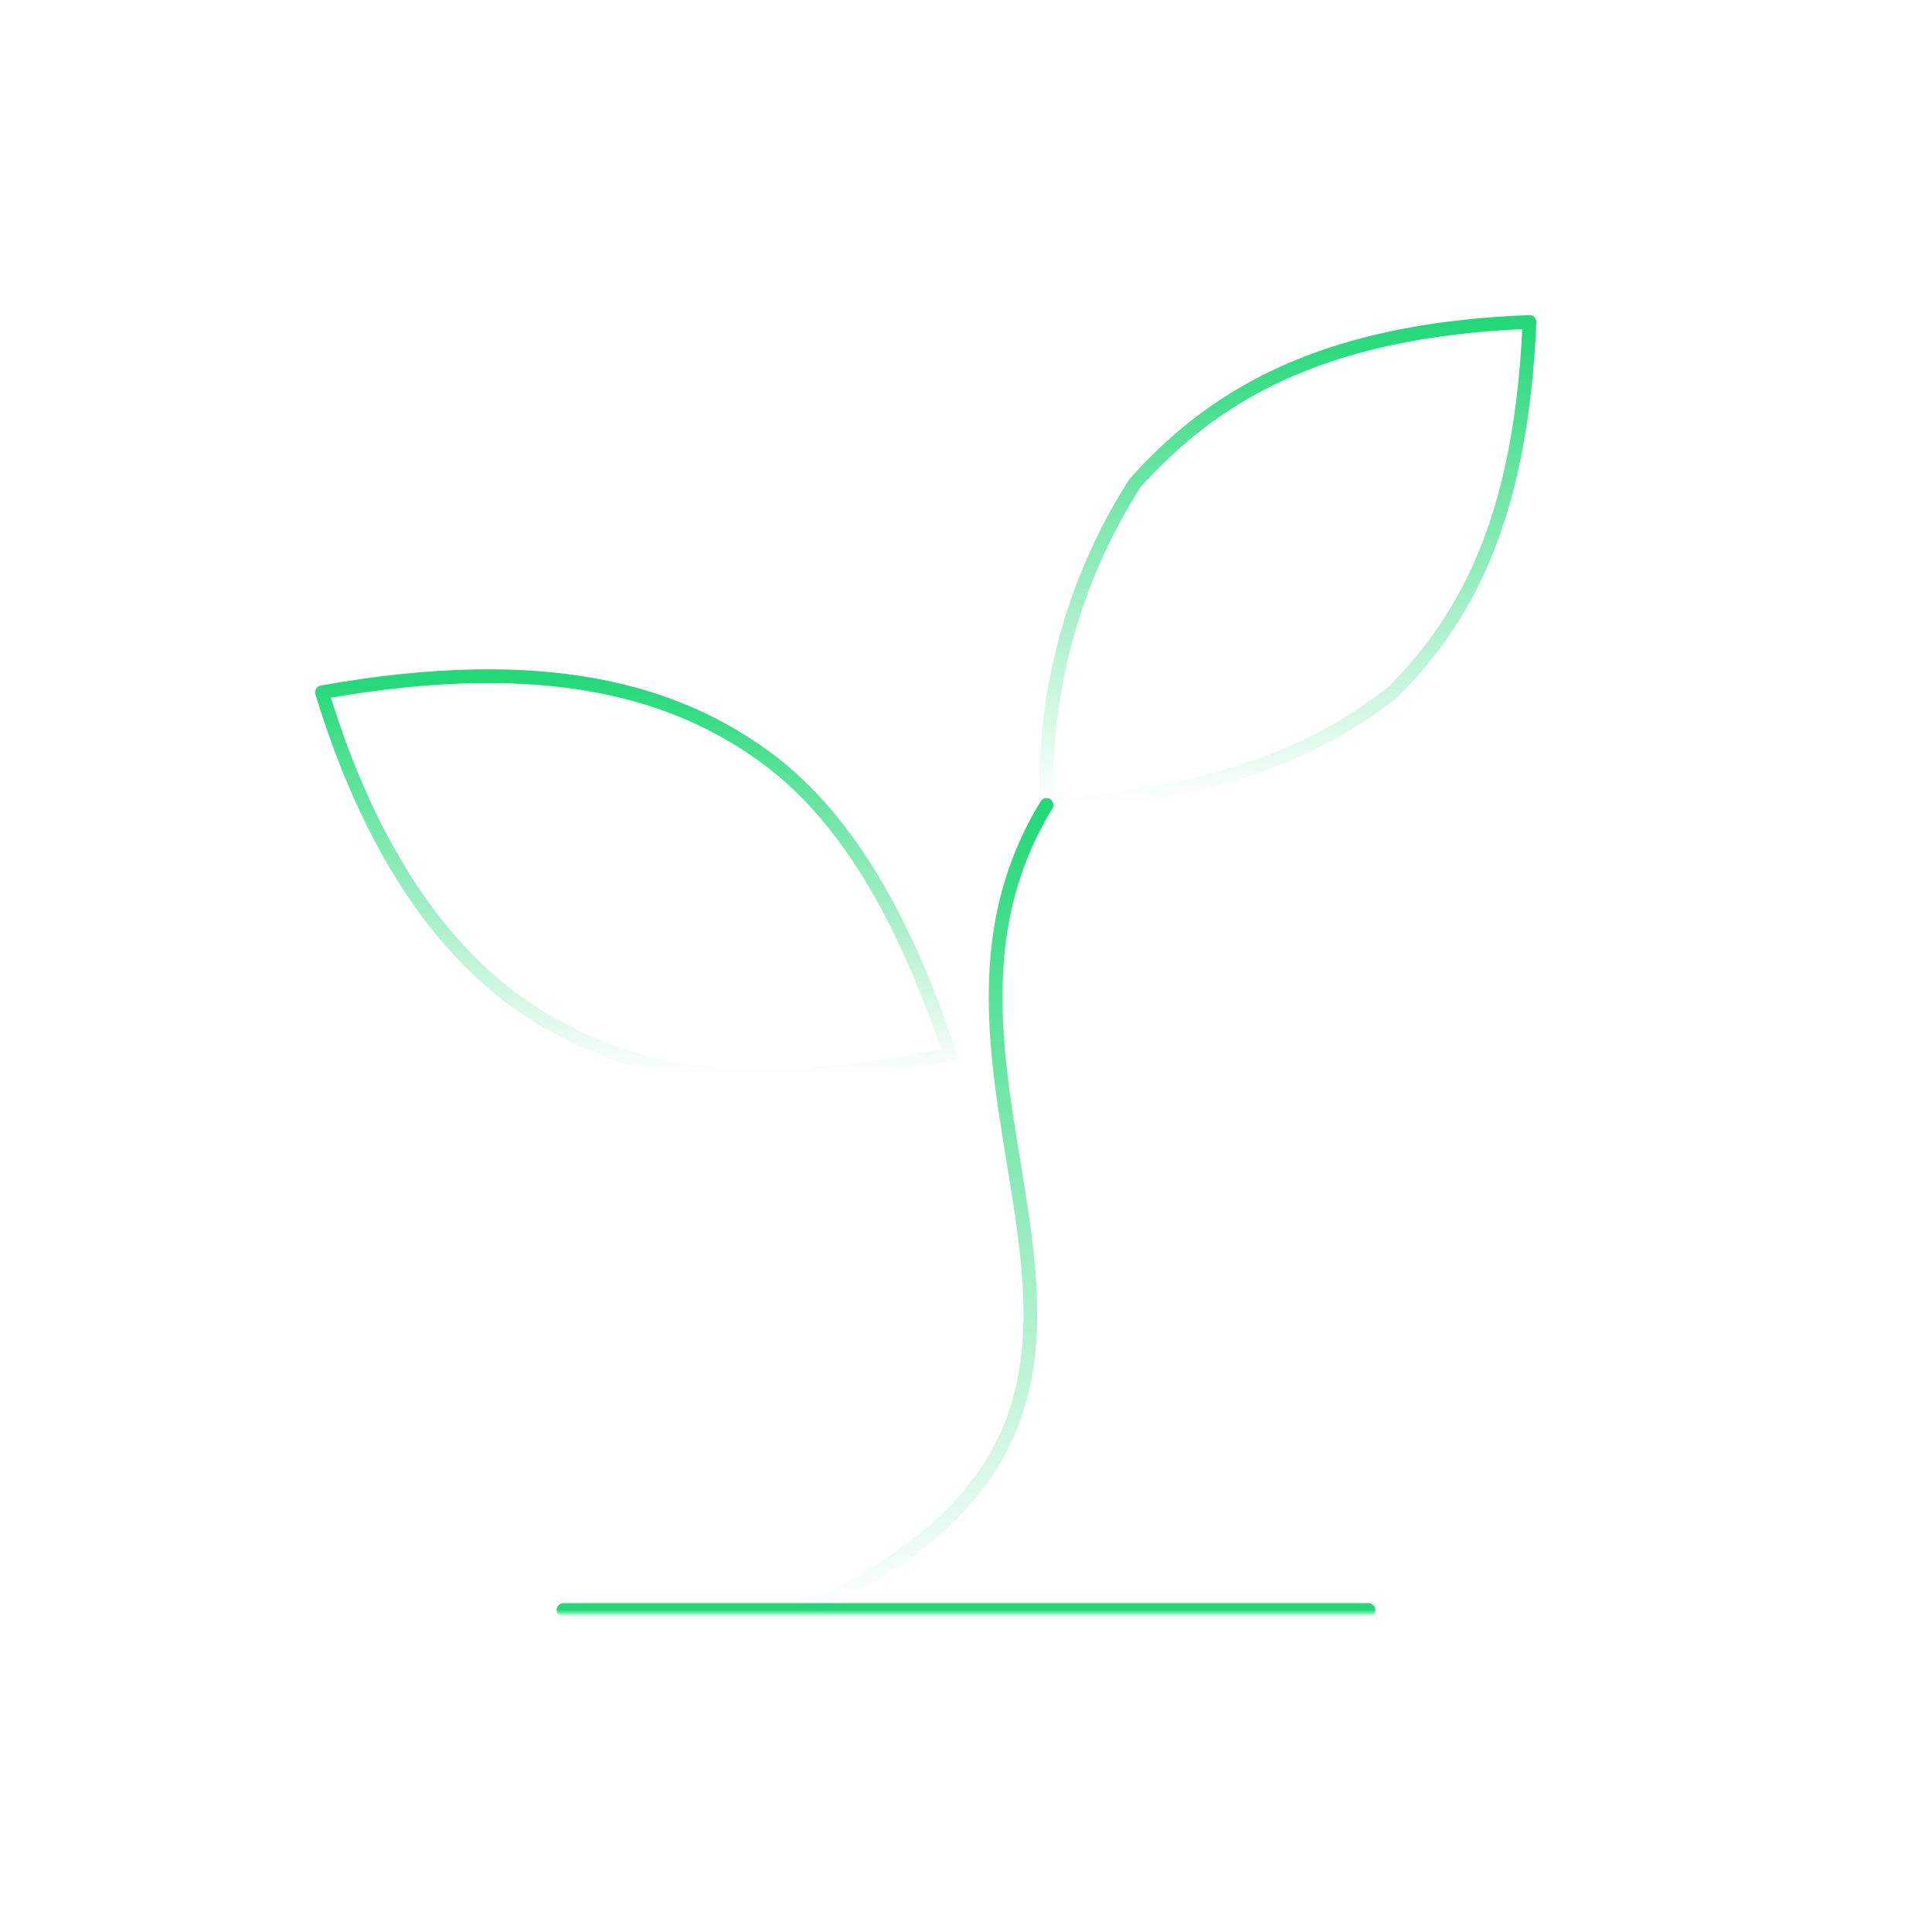
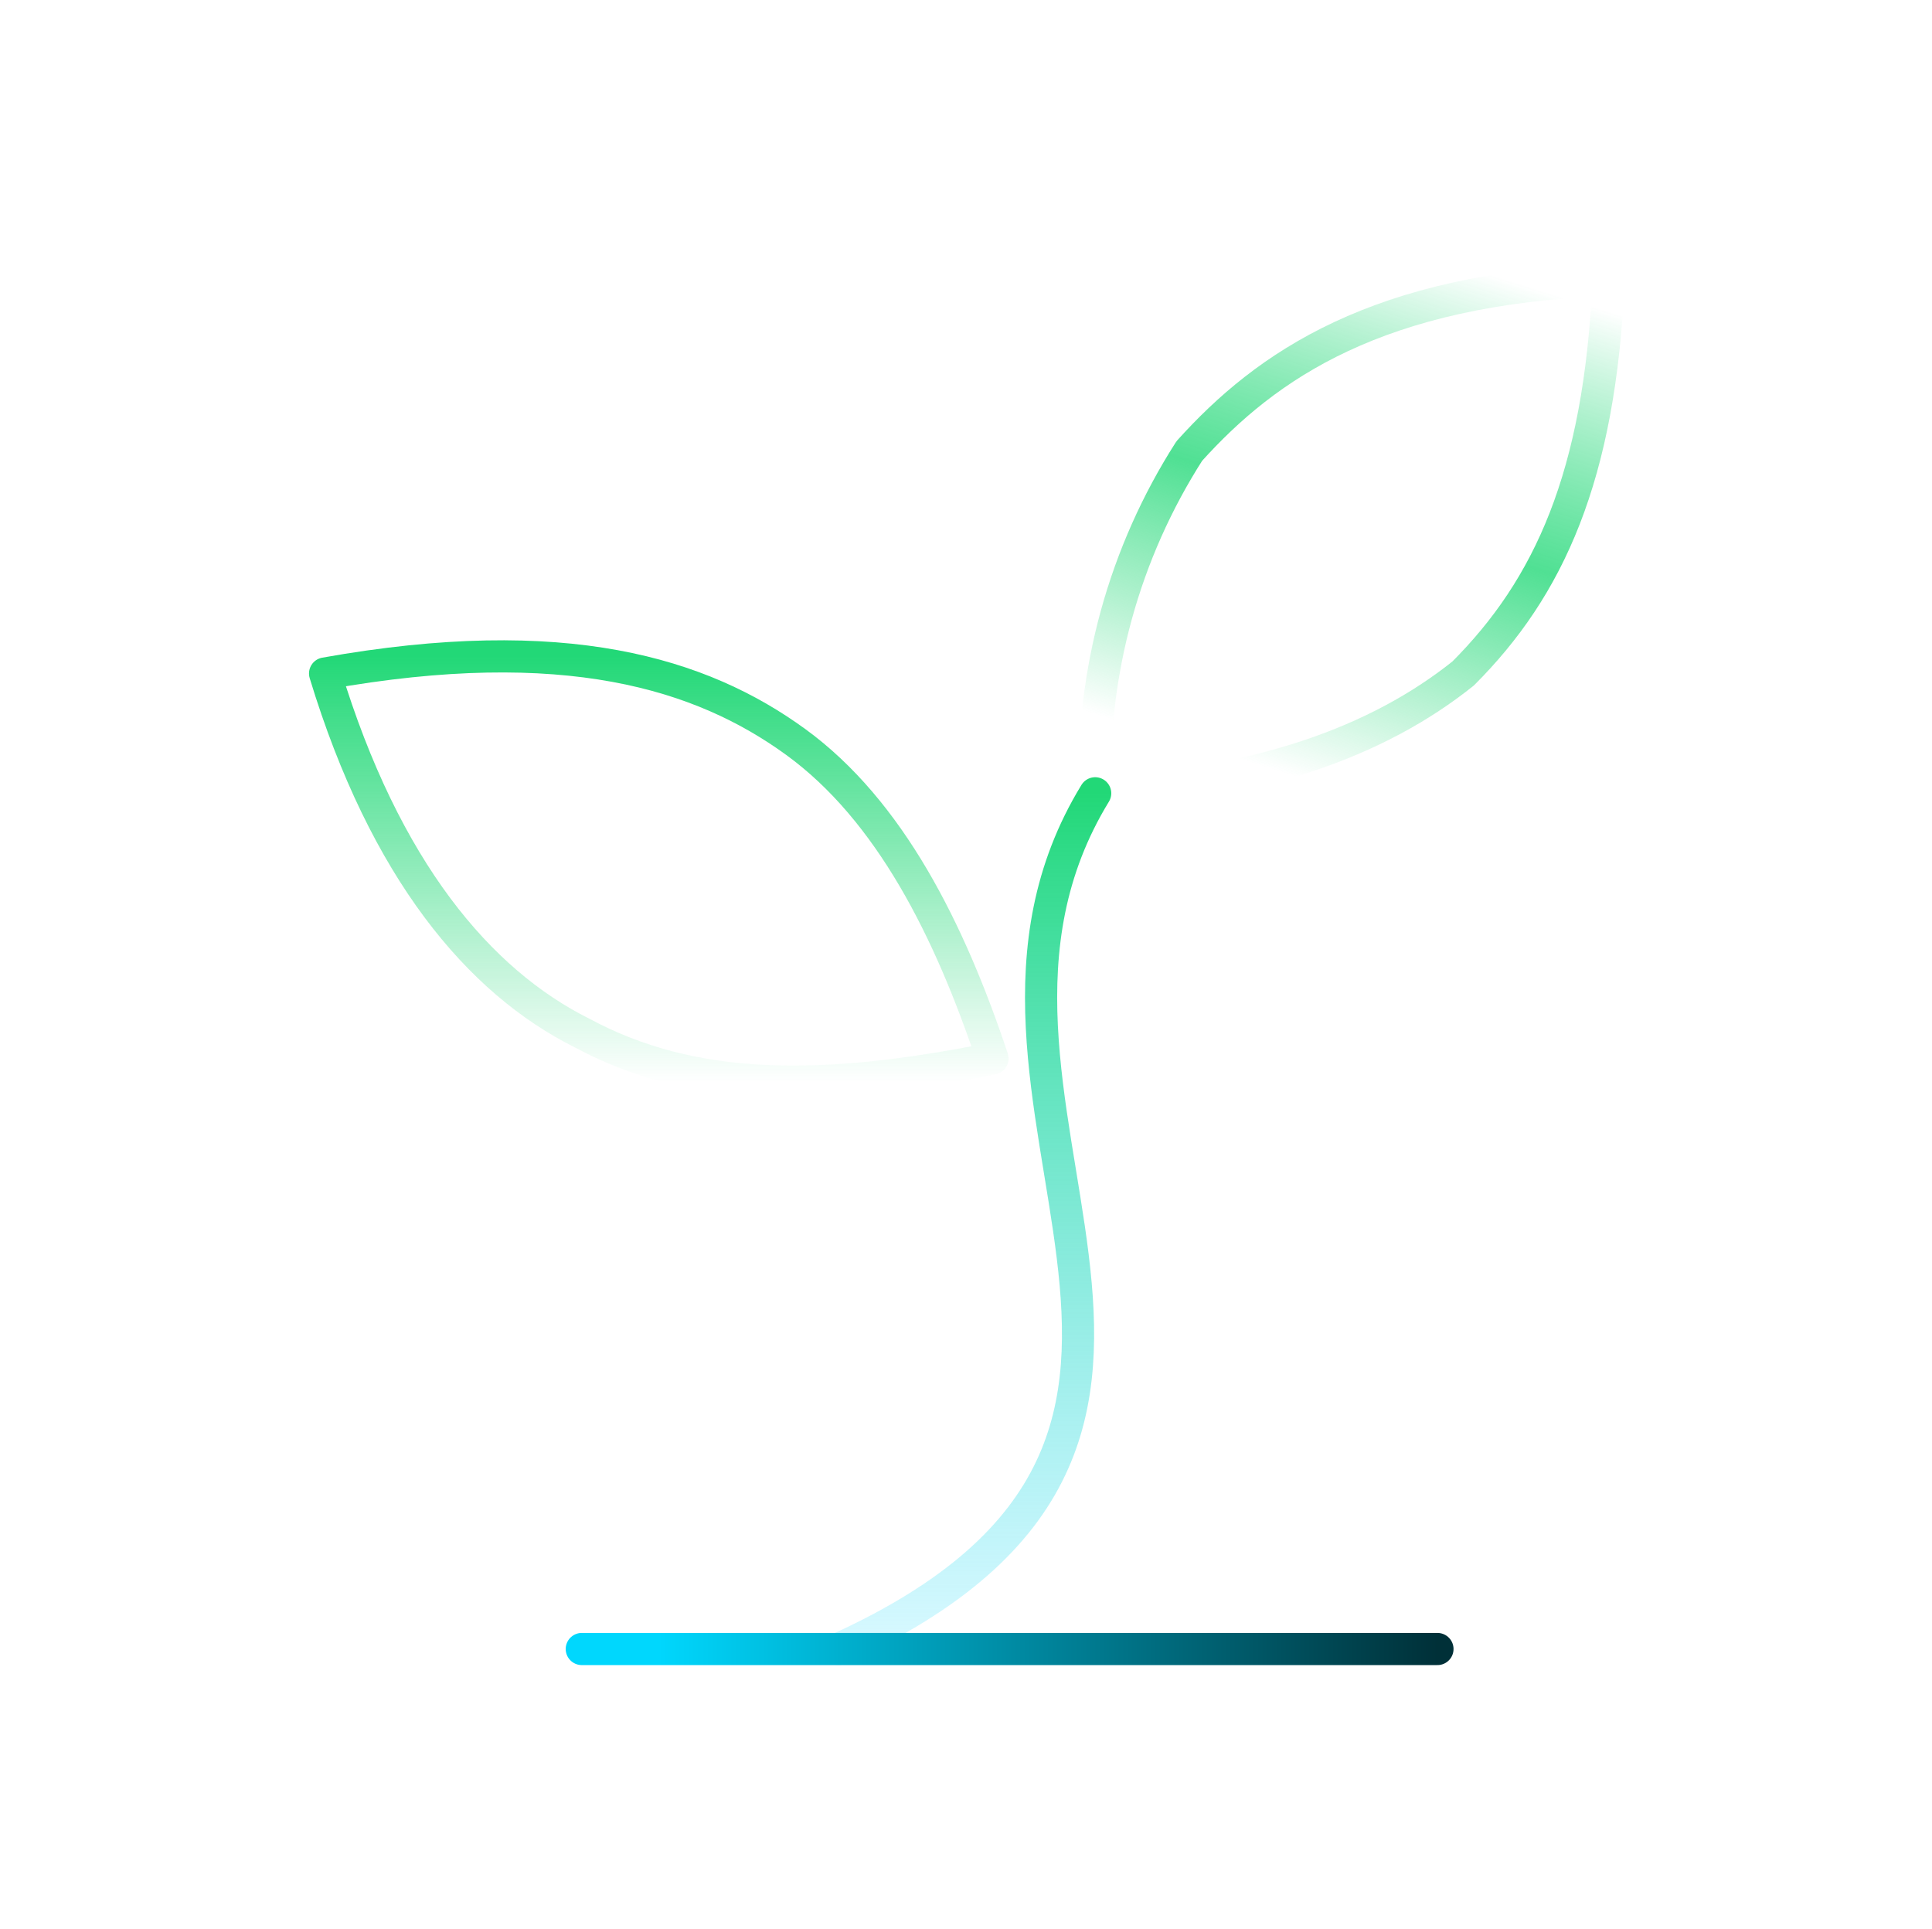
- <svg xmlns="http://www.w3.org/2000/svg" width="281" height="281" viewBox="0 0 281 281" version="1.1" xml:space="preserve" style="fill-rule:evenodd;clip-rule:evenodd;stroke-linecap:round;stroke-linejoin:round;">
-   <g>
-     <path d="M81.958,234.167L199.042,234.167" style="fill:none;fill-rule:nonzero;stroke:url(#_Linear1);stroke-width:2px;" />
-   </g>
-   <g>
-     <path d="M117.083,234.167C181.479,204.896 126.45,159.233 152.208,117.083" style="fill:none;fill-rule:nonzero;stroke:url(#_Linear2);stroke-width:2px;" />
-   </g>
-   <g>
-     <path d="M111.229,110.058C124.108,119.425 132.304,135.817 138.158,153.379C114.742,158.063 97.179,158.063 81.958,149.867C67.908,142.842 55.029,127.621 46.833,100.692C79.617,94.838 98.35,100.692 111.229,110.058Z" style="fill:none;fill-rule:nonzero;stroke:url(#_Linear3);stroke-width:2px;" />
-   </g>
-   <g>
-     <path d="M165.087,70.25C156.161,84.201 151.671,100.53 152.208,117.083C174.454,115.913 190.846,110.058 202.554,100.692C214.262,88.983 221.287,73.763 222.458,46.833C190.846,48.004 175.625,58.542 165.087,70.25Z" style="fill:none;fill-rule:nonzero;stroke:url(#_Linear4);stroke-width:2px;" />
+ <svg xmlns="http://www.w3.org/2000/svg" width="601px" height="600px" version="1.1" xml:space="preserve" style="fill-rule:evenodd;clip-rule:evenodd;stroke-linecap:round;stroke-linejoin:round;">
+   <g transform="matrix(1,0,0,1,-1388,0)">
+     <g id="sprout" transform="matrix(0.75,0,0,1,1388.76,0)">
+       <rect x="0" y="0" width="800" height="600" style="fill:none;" />
+       <g transform="matrix(3.03122,0,0,2.27342,-8.14072,-19.4154)">
+         <g>
+           <path d="M117.083,234.167C181.479,204.896 126.45,159.233 152.208,117.083" style="fill:none;fill-rule:nonzero;stroke:url(#_Linear1);stroke-width:4.4px;" />
+           <path d="M111.229,110.058C124.108,119.425 132.304,135.817 138.158,153.379C114.742,158.063 97.179,158.063 81.958,149.867C67.908,142.842 55.029,127.621 46.833,100.692C79.617,94.838 98.35,100.692 111.229,110.058Z" style="fill:none;fill-rule:nonzero;stroke:url(#_Linear2);stroke-width:4.4px;" />
+           <path d="M81.958,234.167L199.042,234.167" style="fill:none;fill-rule:nonzero;stroke:url(#_Linear3);stroke-width:4.4px;" />
+           <path d="M165.087,70.25C156.161,84.201 151.671,100.53 152.208,117.083C174.454,115.913 190.846,110.058 202.554,100.692C214.262,88.983 221.287,73.763 222.458,46.833C190.846,48.004 175.625,58.542 165.087,70.25Z" style="fill:none;fill-rule:nonzero;stroke:url(#_Linear4);stroke-width:4.4px;" />
+         </g>
+       </g>
+     </g>
  </g>
  <defs>
-     <linearGradient id="_Linear1" x1="0" y1="0" x2="1" y2="0" gradientUnits="userSpaceOnUse" gradientTransform="matrix(6.12323e-17,1,-1,6.12323e-17,140.5,234.167)">
+     <linearGradient id="_Linear1" x1="0" y1="0" x2="1" y2="0" gradientUnits="userSpaceOnUse" gradientTransform="matrix(7.16933e-15,117.084,-117.084,7.16933e-15,134.646,117.083)">
+       <stop offset="0" style="stop-color:rgb(34,216,119);stop-opacity:1" />
+       <stop offset="1" style="stop-color:rgb(51,221,255);stop-opacity:0.19" />
+     </linearGradient>
+     <linearGradient id="_Linear2" x1="0" y1="0" x2="1" y2="0" gradientUnits="userSpaceOnUse" gradientTransform="matrix(3.56349e-15,58.1962,-58.1962,3.56349e-15,92.4958,98.3478)">
      <stop offset="0" style="stop-color:rgb(34,216,119);stop-opacity:1" />
      <stop offset="1" style="stop-color:rgb(34,216,118);stop-opacity:0" />
    </linearGradient>
-     <linearGradient id="_Linear2" x1="0" y1="0" x2="1" y2="0" gradientUnits="userSpaceOnUse" gradientTransform="matrix(7.16933e-15,117.084,-117.084,7.16933e-15,134.646,117.083)">
-       <stop offset="0" style="stop-color:rgb(34,216,119);stop-opacity:1" />
-       <stop offset="1" style="stop-color:rgb(34,216,118);stop-opacity:0" />
+     <linearGradient id="_Linear3" x1="0" y1="0" x2="1" y2="0" gradientUnits="userSpaceOnUse" gradientTransform="matrix(-106.546,1.30482e-14,-1.30482e-14,-106.546,199.042,235.167)">
+       <stop offset="0" style="stop-color:rgb(0,48,56);stop-opacity:1" />
+       <stop offset="1" style="stop-color:rgb(0,215,253);stop-opacity:1" />
    </linearGradient>
-     <linearGradient id="_Linear3" x1="0" y1="0" x2="1" y2="0" gradientUnits="userSpaceOnUse" gradientTransform="matrix(3.56349e-15,58.1962,-58.1962,3.56349e-15,92.4958,98.3478)">
-       <stop offset="0" style="stop-color:rgb(34,216,119);stop-opacity:1" />
-       <stop offset="1" style="stop-color:rgb(34,216,118);stop-opacity:0" />
-     </linearGradient>
-     <linearGradient id="_Linear4" x1="0" y1="0" x2="1" y2="0" gradientUnits="userSpaceOnUse" gradientTransform="matrix(4.30155e-15,70.2496,-70.2496,4.30155e-15,187.312,46.8334)">
-       <stop offset="0" style="stop-color:rgb(34,216,119);stop-opacity:1" />
+     <linearGradient id="_Linear4" x1="0" y1="0" x2="1" y2="0" gradientUnits="userSpaceOnUse" gradientTransform="matrix(-21.405,70.2496,-70.2496,-21.405,208.717,46.8334)">
+       <stop offset="0" style="stop-color:white;stop-opacity:1" />
+       <stop offset="0.5" style="stop-color:rgb(34,216,119);stop-opacity:0.79" />
      <stop offset="1" style="stop-color:rgb(34,216,118);stop-opacity:0" />
    </linearGradient>
  </defs>
</svg>
